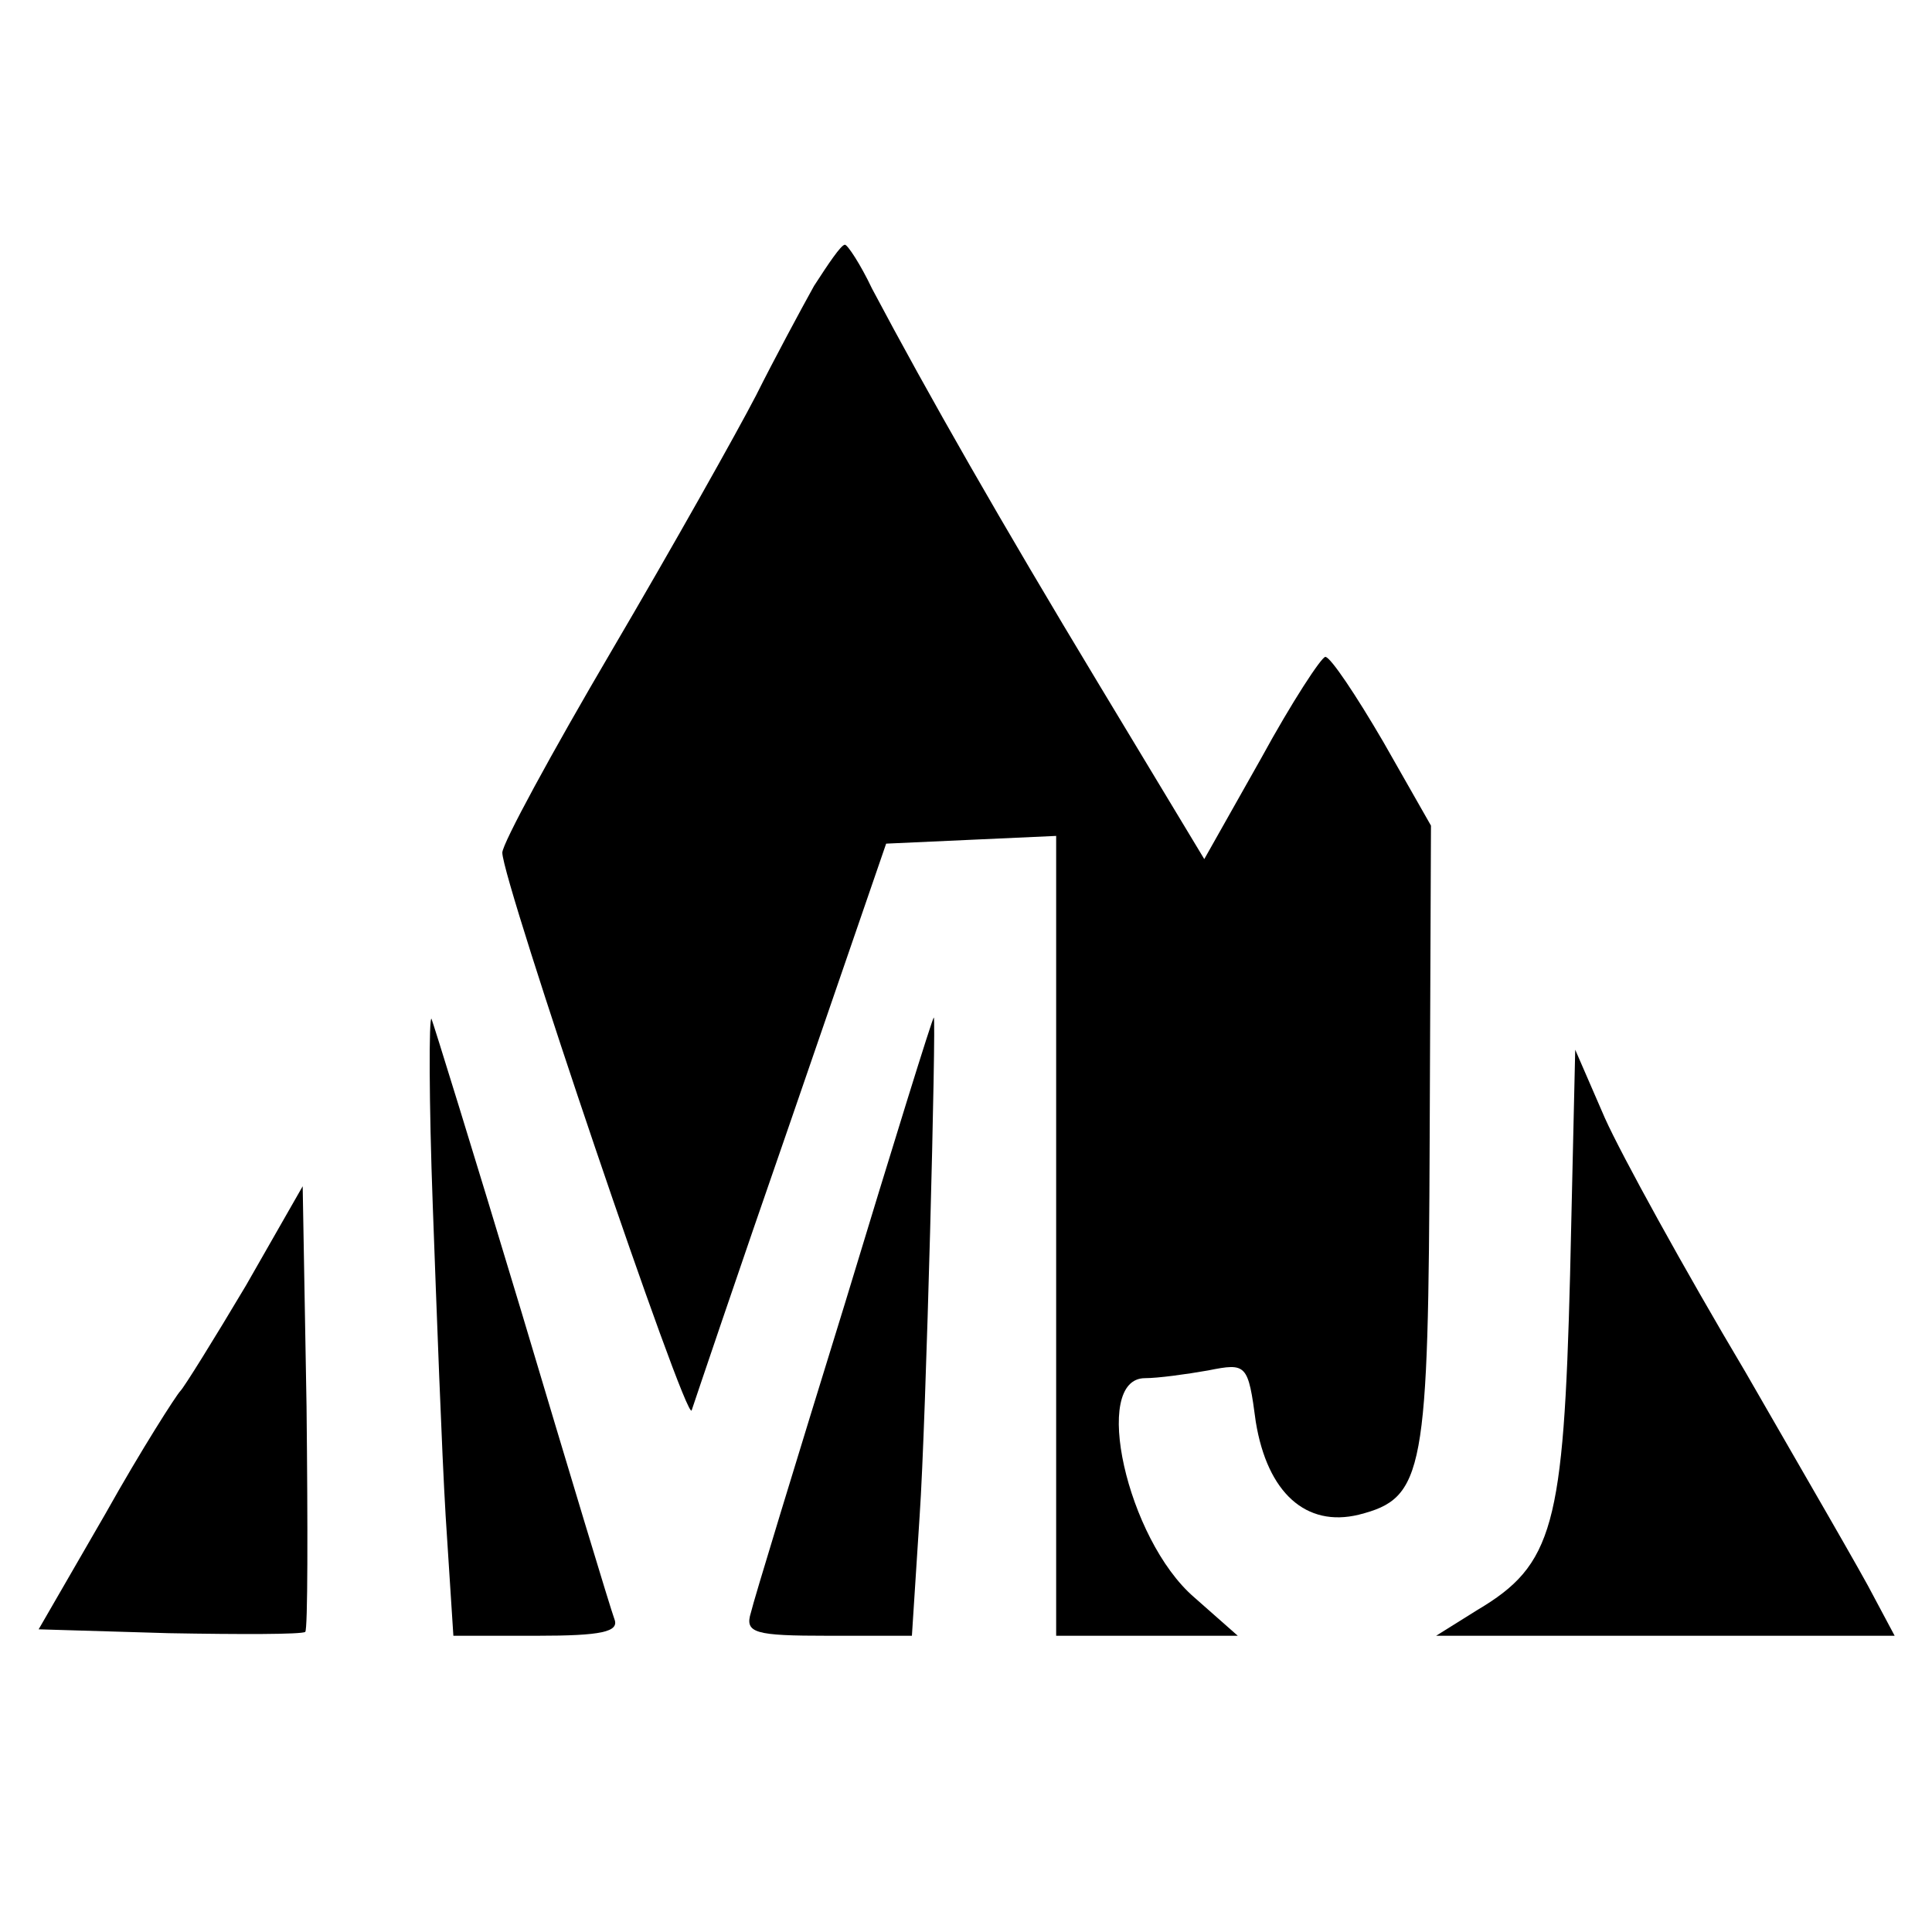
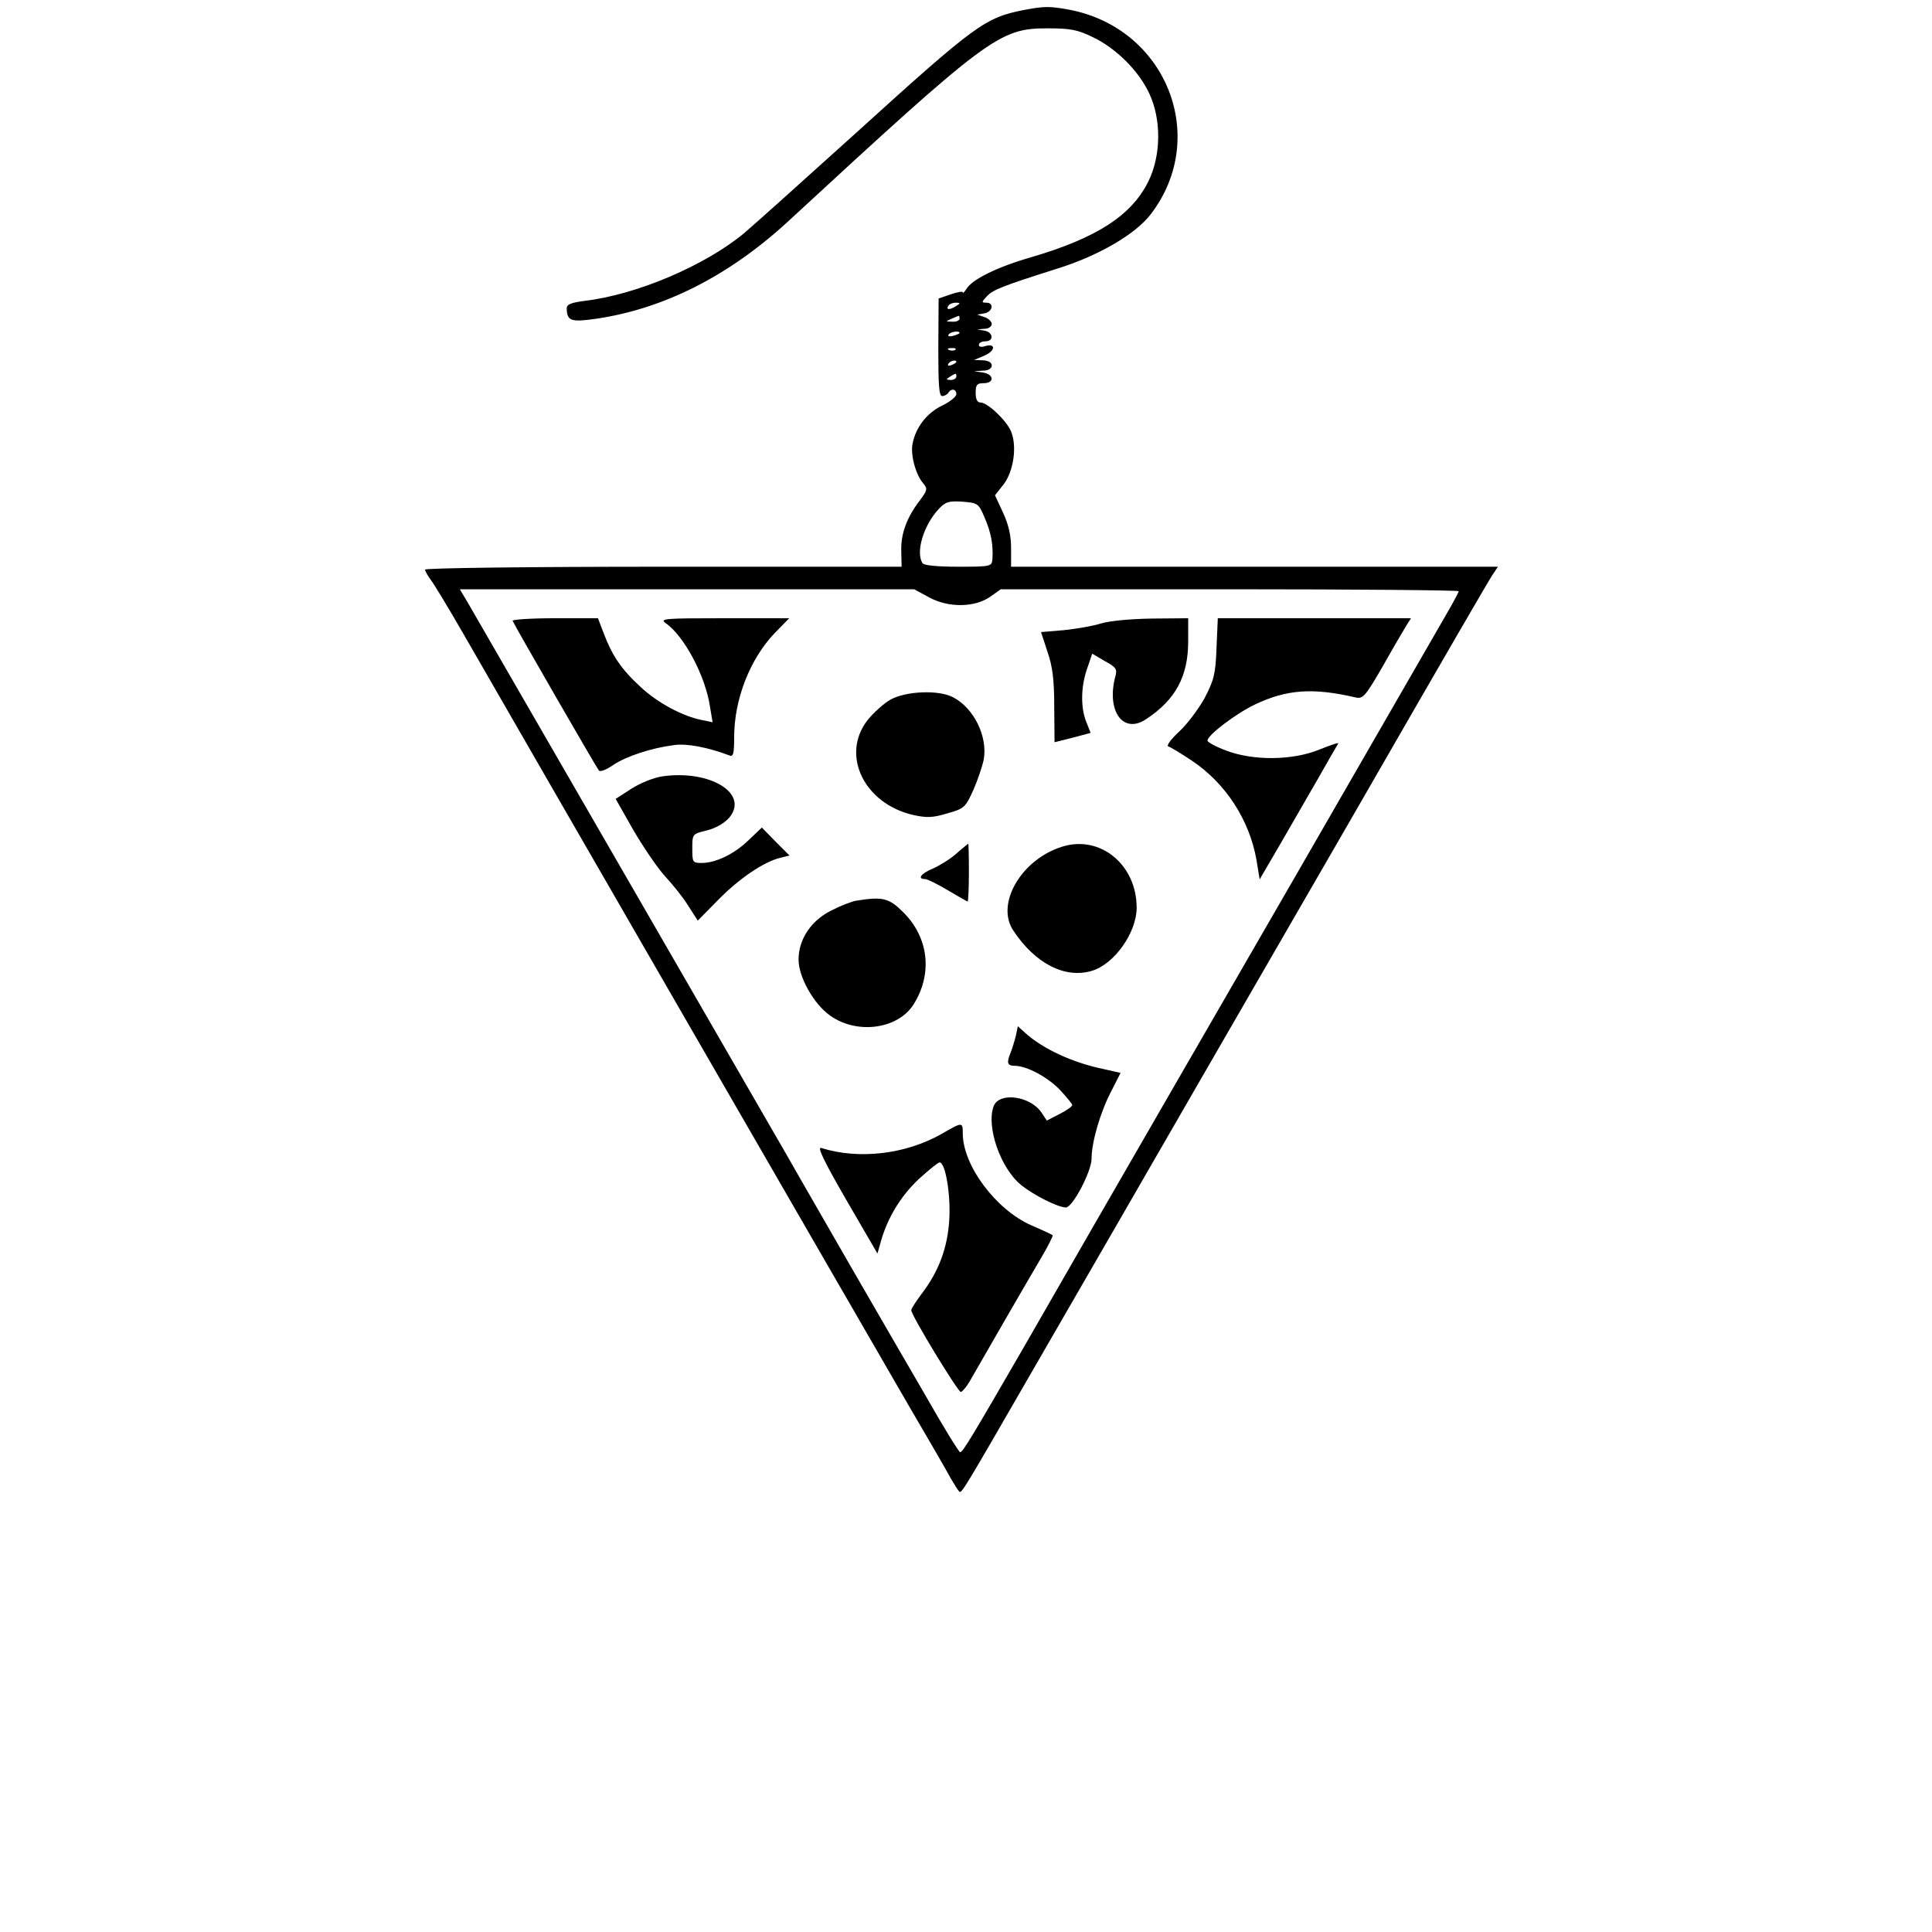
- <svg xmlns="http://www.w3.org/2000/svg" version="1.0" width="150pt" height="150pt" viewBox="0 0 150 150" preserveAspectRatio="xMidYMid meet">
-   <g transform="translate(0,150) scale(0.1,-0.1)" fill="#000000" stroke="none">
-     <path d="M632 1278 c-10 -18 -31 -57 -45 -85 -15 -29 -65 -118 -112 -198 -47 -80 -85 -150 -85 -157 0 -22 143 -444 147 -433 2 6 36 107 77 225 l74 215 66 3 66 3 0 -311 0 -310 70 0 71 0 -34 30 c-52 45 -80 170 -38 170 10 0 32 3 49 6 30 6 31 5 37 -40 9 -55 39 -82 80 -72 51 13 54 32 55 293 l1 242 -37 65 c-21 36 -41 66 -45 66 -3 0 -26 -35 -50 -79 l-44 -78 -82 136 c-76 126 -132 224 -176 307 -9 19 -19 34 -21 34 -3 0 -13 -15 -24 -32z" />
-     <path d="M336 564 c3 -82 7 -191 10 -241 l6 -93 65 0 c50 0 64 3 60 13 -3 8 -35 114 -72 238 -37 123 -69 226 -70 228 -2 2 -2 -64 1 -145z" />
-     <path d="M656 488 c-38 -123 -71 -231 -73 -240 -5 -16 3 -18 60 -18 l65 0 6 93 c5 72 13 387 11 387 -1 0 -32 -100 -69 -222z" />
-     <path d="M1219 510 c-5 -195 -13 -225 -72 -260 l-32 -20 178 0 178 0 -16 30 c-8 16 -54 95 -100 175 -47 79 -96 168 -109 197 l-23 53 -4 -175z" />
-     <path d="M191 502 c-25 -42 -48 -79 -51 -82 -3 -3 -30 -45 -58 -95 l-52 -90 101 -3 c56 -1 103 -1 106 1 2 2 2 81 1 175 l-3 171 -44 -77z" />
+ <svg xmlns="http://www.w3.org/2000/svg" version="1.0" width="600pt" height="600pt" viewBox="0 0 600 600" preserveAspectRatio="xMidYMid meet">
+   <g transform="translate(0,600) scale(0.1,-0.1)" fill="#000000" stroke="none">
+     <path d="M3180 5969 c-121 -24 -148 -43 -524 -384 -166 -150 -321 -289 -345 -309 -120 -100 -333 -191 -493 -210 -45 -6 -58 -11 -58 -24 1 -39 13 -43 91 -32 211 31 412 133 595 301 624 576 657 601 807 601 70 0 93 -4 140 -27 72 -34 143 -104 176 -175 38 -80 37 -192 -2 -272 -52 -107 -161 -177 -365 -237 -105 -30 -184 -69 -201 -99 -6 -9 -11 -14 -11 -10 0 4 -17 1 -37 -6 l-38 -13 -1 -152 c0 -116 2 -151 12 -151 7 0 16 5 19 10 9 15 25 12 25 -4 0 -8 -20 -24 -45 -36 -47 -23 -81 -67 -91 -118 -7 -34 10 -98 34 -124 13 -16 12 -21 -12 -53 -40 -52 -59 -104 -57 -157 l1 -48 -740 0 c-410 0 -740 -4 -740 -9 0 -4 8 -19 18 -32 10 -13 56 -89 102 -169 250 -435 1215 -2107 1382 -2395 61 -104 120 -206 130 -225 11 -19 23 -38 27 -42 7 -8 14 5 243 402 75 129 303 525 508 880 205 355 414 717 465 805 301 523 423 733 439 758 l18 27 -756 0 -756 0 0 58 c0 40 -8 73 -25 110 l-25 54 27 34 c31 41 42 118 23 164 -14 34 -73 90 -95 90 -10 0 -15 10 -15 30 0 25 4 30 25 30 34 0 32 28 -2 33 l-28 4 28 2 c17 0 27 7 27 16 0 9 -10 15 -27 16 l-28 1 33 14 c34 15 35 39 1 29 -11 -4 -19 -2 -19 4 0 6 9 11 20 11 27 0 25 28 -2 33 l-23 4 23 2 c12 0 22 7 22 15 0 7 -10 17 -22 21 l-23 8 23 4 c25 5 30 33 5 33 -15 0 -15 2 1 19 19 21 47 32 217 86 130 40 246 108 293 170 183 239 48 578 -254 635 -60 11 -77 11 -140 -1z m-210 -919 c-20 -13 -33 -13 -25 0 3 6 14 10 23 10 15 0 15 -2 2 -10z m10 -40 c0 -5 -10 -10 -22 -9 -22 0 -22 1 -3 9 11 5 21 9 23 9 1 1 2 -3 2 -9z m0 -44 c0 -2 -9 -6 -20 -9 -11 -3 -18 -1 -14 4 5 9 34 13 34 5z m-13 -52 c-3 -3 -12 -4 -19 -1 -8 3 -5 6 6 6 11 1 17 -2 13 -5z m3 -38 c0 -2 -7 -7 -16 -10 -8 -3 -12 -2 -9 4 6 10 25 14 25 6z m0 -46 c0 -5 -8 -10 -17 -10 -15 0 -16 2 -3 10 19 12 20 12 20 0z m88 -438 c20 -46 27 -84 24 -129 -2 -22 -5 -23 -106 -23 -64 0 -107 4 -111 11 -22 34 3 118 51 169 20 21 30 25 73 22 48 -4 50 -5 69 -50z m-171 -248 c60 -32 142 -31 190 4 l31 22 711 0 c391 0 711 -3 711 -6 0 -3 -11 -24 -24 -47 -13 -23 -234 -406 -491 -852 -665 -1151 -708 -1227 -839 -1455 -155 -268 -186 -320 -194 -320 -4 0 -52 78 -106 173 -55 94 -158 273 -230 397 -71 124 -162 281 -201 350 -81 140 -953 1651 -992 1718 l-25 42 706 0 705 0 48 -26z" />
+     <path d="M1592 4072 c6 -15 261 -457 268 -465 4 -5 24 3 44 17 40 27 118 53 189 62 39 6 106 -7 172 -32 12 -5 15 4 15 57 0 117 49 242 125 322 l46 47 -203 0 c-182 0 -200 -1 -181 -15 58 -40 124 -165 138 -260 l8 -48 -34 7 c-60 12 -138 54 -190 103 -59 54 -88 97 -114 166 l-18 47 -134 0 c-74 0 -133 -4 -131 -8z" />
+     <path d="M3420 4064 c-25 -8 -77 -17 -116 -21 l-71 -6 20 -61 c16 -46 21 -88 21 -171 l1 -110 56 14 56 15 -13 33 c-18 43 -18 109 2 166 l16 47 39 -23 c35 -19 39 -25 33 -47 -29 -108 24 -182 96 -133 91 60 130 133 130 241 l0 72 -112 -1 c-67 -1 -131 -7 -158 -15z" />
+     <path d="M3778 3988 c-3 -82 -8 -100 -37 -156 -19 -34 -54 -81 -79 -104 -26 -24 -40 -44 -34 -46 7 -2 40 -22 73 -44 105 -70 179 -184 201 -308 l10 -61 63 108 c34 59 88 153 120 208 31 55 59 103 61 106 2 4 -24 -5 -59 -19 -83 -34 -205 -35 -289 -3 -32 12 -58 26 -58 31 0 17 87 83 147 112 99 47 180 53 313 22 23 -5 30 3 85 98 32 57 65 113 73 126 l14 22 -300 0 -300 0 -4 -92z" />
+     <path d="M2765 3827 c-21 -12 -54 -42 -72 -65 -82 -108 -9 -258 143 -293 42 -9 60 -9 106 5 53 15 56 18 81 73 14 32 28 74 32 94 13 72 -31 161 -96 194 -44 23 -146 19 -194 -8z" />
+     <path d="M2057 3589 c-27 -4 -69 -21 -97 -39 l-48 -31 55 -97 c31 -53 75 -118 99 -144 24 -26 57 -67 72 -92 l29 -45 64 65 c65 66 140 117 192 130 l29 7 -43 43 -43 44 -41 -39 c-44 -43 -102 -71 -146 -71 -28 0 -29 2 -29 45 0 45 0 45 45 56 28 7 54 22 70 40 62 75 -60 149 -208 128z" />
+     <path d="M2970 3349 c-19 -17 -52 -37 -72 -46 -37 -15 -51 -33 -25 -33 7 0 39 -16 71 -35 32 -19 60 -35 61 -35 2 0 4 41 4 90 0 50 -1 90 -2 90 -1 -1 -18 -14 -37 -31z" />
+     <path d="M3300 3371 c-128 -39 -209 -178 -153 -261 68 -103 161 -150 244 -125 70 21 139 119 139 196 0 133 -112 226 -230 190z" />
+     <path d="M2660 3203 c-14 -2 -50 -16 -79 -31 -62 -31 -101 -89 -101 -152 0 -54 47 -138 98 -174 84 -60 212 -42 260 36 59 95 46 207 -33 285 -44 44 -63 49 -145 36z" />
+     <path d="M3155 2784 c-4 -16 -11 -39 -16 -52 -14 -34 -11 -42 14 -42 37 -1 101 -35 140 -76 20 -22 37 -42 37 -46 0 -4 -18 -17 -40 -28 l-39 -20 -16 24 c-34 52 -131 66 -149 21 -24 -63 21 -193 85 -245 41 -33 114 -69 139 -70 21 0 80 112 80 152 0 50 26 141 60 207 l30 59 -53 12 c-97 20 -189 63 -244 113 l-22 20 -6 -29z" />
+     <path d="M2925 2479 c-112 -64 -258 -81 -375 -44 -13 4 11 -45 78 -161 l97 -167 11 39 c21 73 61 139 117 192 31 28 60 52 65 52 18 0 35 -100 30 -178 -5 -87 -33 -161 -85 -229 -18 -24 -33 -47 -33 -52 0 -16 145 -254 154 -254 5 1 20 19 32 41 34 60 171 297 217 375 22 37 38 69 36 71 -2 2 -32 16 -67 31 -110 49 -212 186 -212 285 0 36 -1 36 -65 -1z" />
  </g>
</svg>
